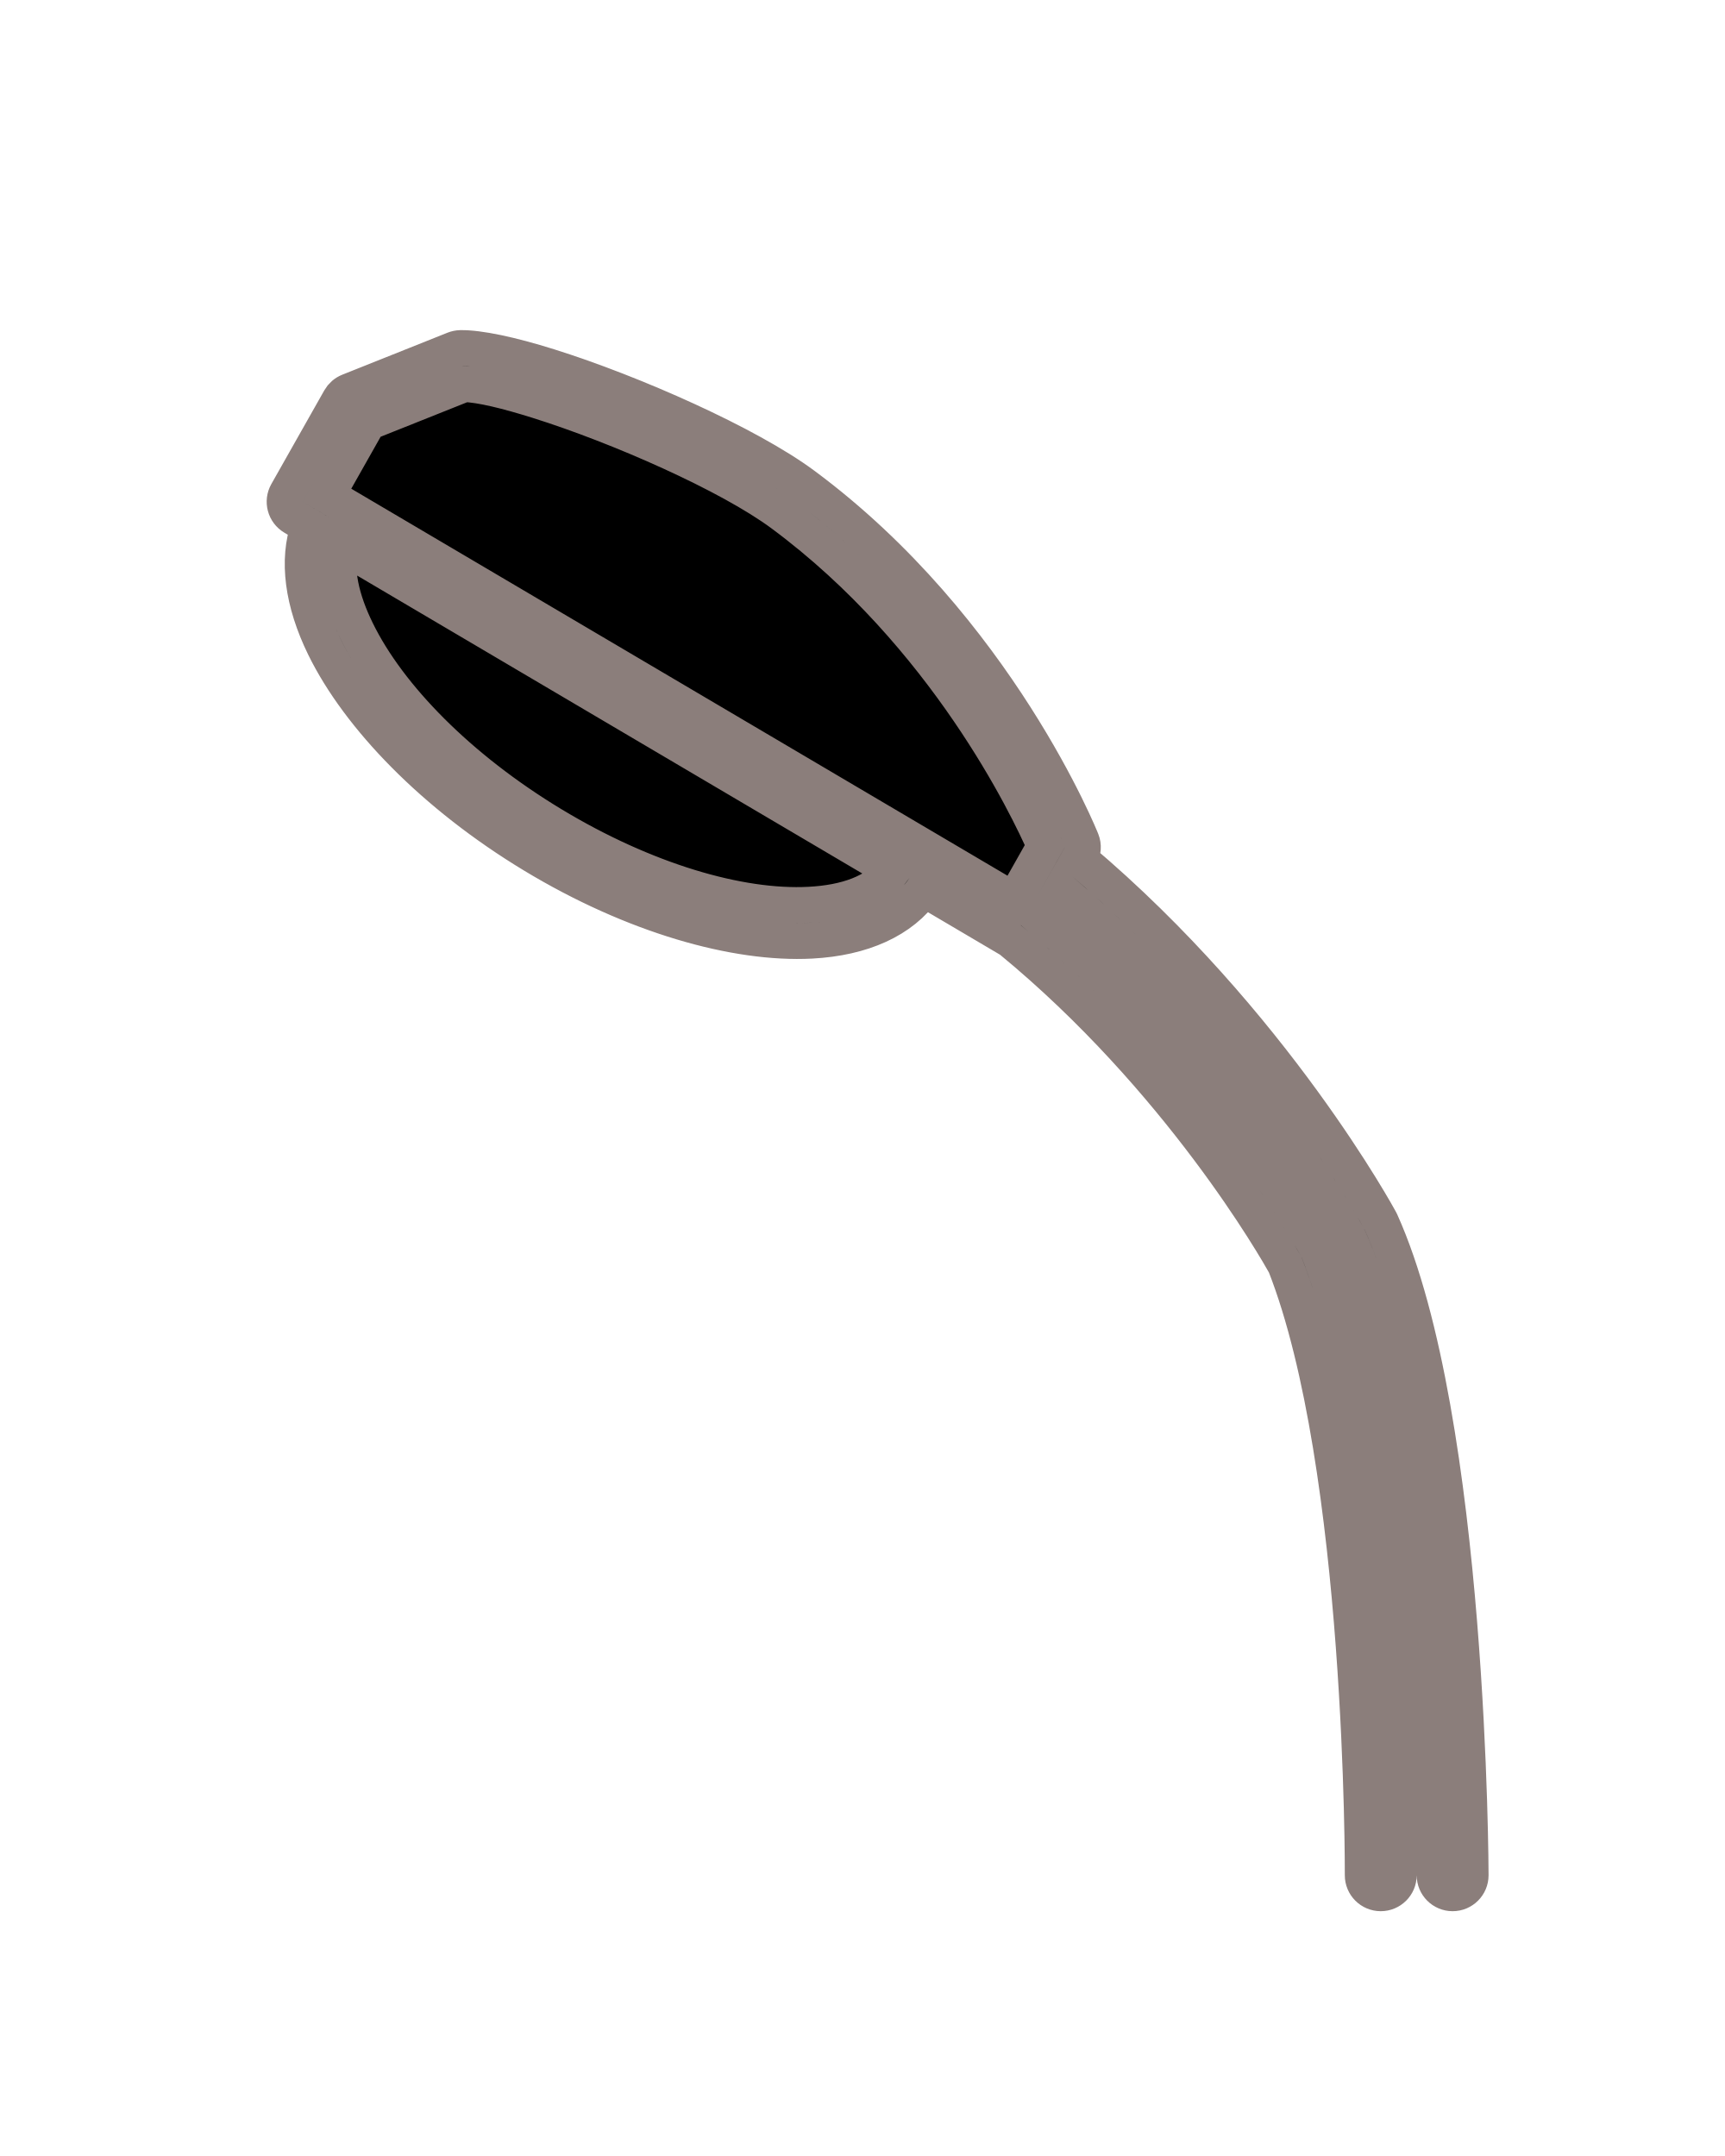
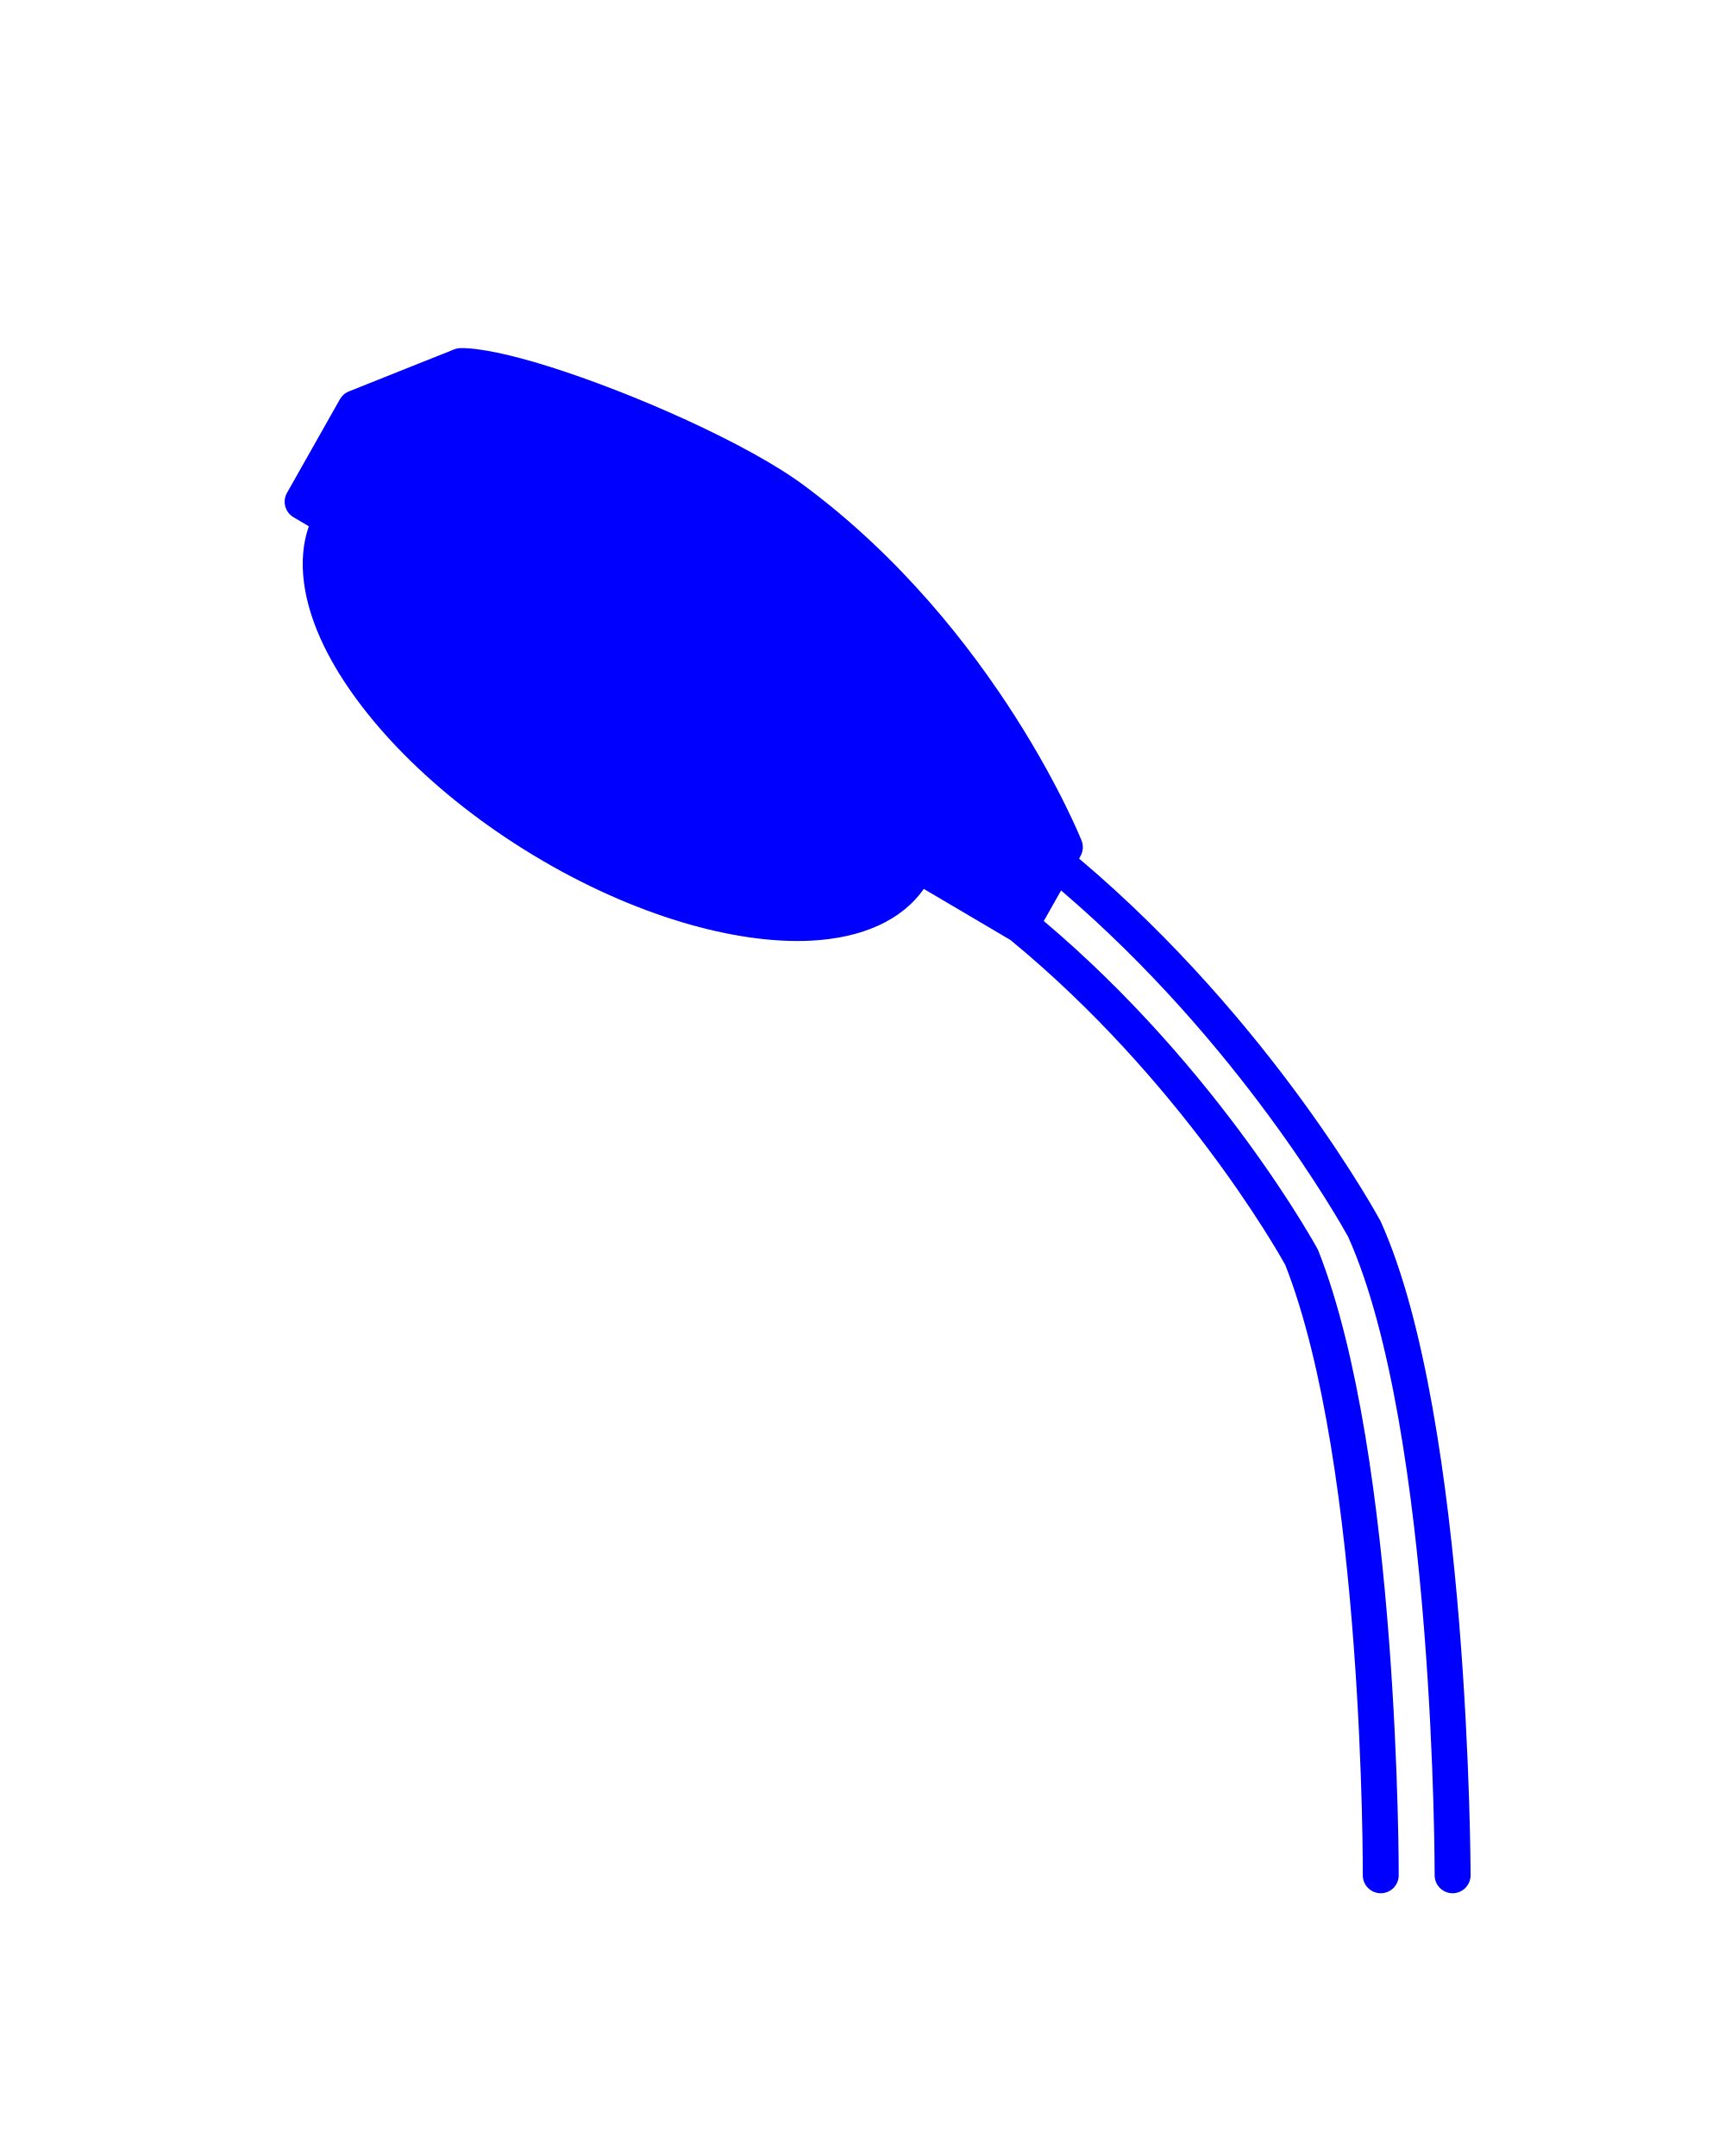
<svg xmlns="http://www.w3.org/2000/svg" version="1.1" id="Capa_1" x="0px" y="0px" viewBox="0 0 96 120" style="enable-background:new 0 0 96 120;" xml:space="preserve">
  <g transform="matrix(2.00001,0,0,2,0.00128,-359.999)">
-     <path style="fill-rule:blue;stroke:#8B7E7B;clip-rule:evenodd;" d="M8.593,194.645c-0.331,0.946-0.175,2.114,0.432,3.355   c0.958,1.955,3.042,4.124,5.82,5.802c2.783,1.681,5.628,2.485,7.729,2.375c1.424-0.075,2.524-0.571,3.131-1.44l2.411,1.422   c4.712,3.874,7.41,8.615,7.646,9.039c2.205,5.616,2.158,16.987,2.158,16.987c-0.001,0.276,0.222,0.501,0.498,0.502   c0.276,0.001,0.501-0.222,0.502-0.498c0,0,0.025-11.66-2.236-17.382c-0.008-0.019-0.016-0.038-0.026-0.055   c0,0-2.703-4.977-7.614-9.121l0.481-0.851c4.956,4.231,7.767,9.238,7.987,9.637c2.424,5.4,2.408,17.77,2.408,17.77   c0,0.276,0.224,0.5,0.5,0.5s0.5-0.224,0.5-0.5c0,0-0.016-12.681-2.498-18.187c-0.005-0.011-0.01-0.021-0.016-0.032   c0,0-2.969-5.509-8.38-10.075l0.04-0.071c0.074-0.131,0.085-0.29,0.029-0.43c0,0-2.342-5.899-7.737-9.894   c-1.542-1.143-4.744-2.565-7.09-3.301c-1.052-0.33-1.941-0.519-2.457-0.51c-0.06,0.002-0.119,0.014-0.175,0.036l-2.928,1.169   c-0.106,0.042-0.194,0.119-0.25,0.218l-1.473,2.606c-0.134,0.237-0.054,0.538,0.181,0.677L8.593,194.645z M9.478,195.166   c-0.169,0.689,0.015,1.515,0.446,2.394c0.891,1.821,2.851,3.823,5.438,5.386c2.581,1.559,5.211,2.335,7.159,2.232   c1.03-0.054,1.86-0.346,2.319-0.951L9.478,195.166z M28.219,205.059l0.855-1.515c-0.469-1.069-2.751-5.866-7.311-9.243   c-1.477-1.094-4.548-2.445-6.795-3.15c-0.86-0.27-1.592-0.449-2.052-0.463l-2.674,1.067l-1.145,2.026L28.219,205.059z" />
+     <path style="fill:blue;clip-rule:evenodd;" d="M8.593,194.645c-0.331,0.946-0.175,2.114,0.432,3.355   c0.958,1.955,3.042,4.124,5.82,5.802c2.783,1.681,5.628,2.485,7.729,2.375c1.424-0.075,2.524-0.571,3.131-1.44l2.411,1.422   c4.712,3.874,7.41,8.615,7.646,9.039c2.205,5.616,2.158,16.987,2.158,16.987c-0.001,0.276,0.222,0.501,0.498,0.502   c0.276,0.001,0.501-0.222,0.502-0.498c0,0,0.025-11.66-2.236-17.382c-0.008-0.019-0.016-0.038-0.026-0.055   c0,0-2.703-4.977-7.614-9.121l0.481-0.851c4.956,4.231,7.767,9.238,7.987,9.637c2.424,5.4,2.408,17.77,2.408,17.77   c0,0.276,0.224,0.5,0.5,0.5s0.5-0.224,0.5-0.5c0,0-0.016-12.681-2.498-18.187c-0.005-0.011-0.01-0.021-0.016-0.032   c0,0-2.969-5.509-8.38-10.075l0.04-0.071c0.074-0.131,0.085-0.29,0.029-0.43c0,0-2.342-5.899-7.737-9.894   c-1.542-1.143-4.744-2.565-7.09-3.301c-1.052-0.33-1.941-0.519-2.457-0.51c-0.06,0.002-0.119,0.014-0.175,0.036l-2.928,1.169   c-0.106,0.042-0.194,0.119-0.25,0.218l-1.473,2.606c-0.134,0.237-0.054,0.538,0.181,0.677L8.593,194.645z M9.478,195.166   c-0.169,0.689,0.015,1.515,0.446,2.394c0.891,1.821,2.851,3.823,5.438,5.386c2.581,1.559,5.211,2.335,7.159,2.232   c1.03-0.054,1.86-0.346,2.319-0.951L9.478,195.166z M28.219,205.059l0.855-1.515c-0.469-1.069-2.751-5.866-7.311-9.243   c-1.477-1.094-4.548-2.445-6.795-3.15c-0.86-0.27-1.592-0.449-2.052-0.463l-2.674,1.067l-1.145,2.026L28.219,205.059z" />
  </g>
</svg>
